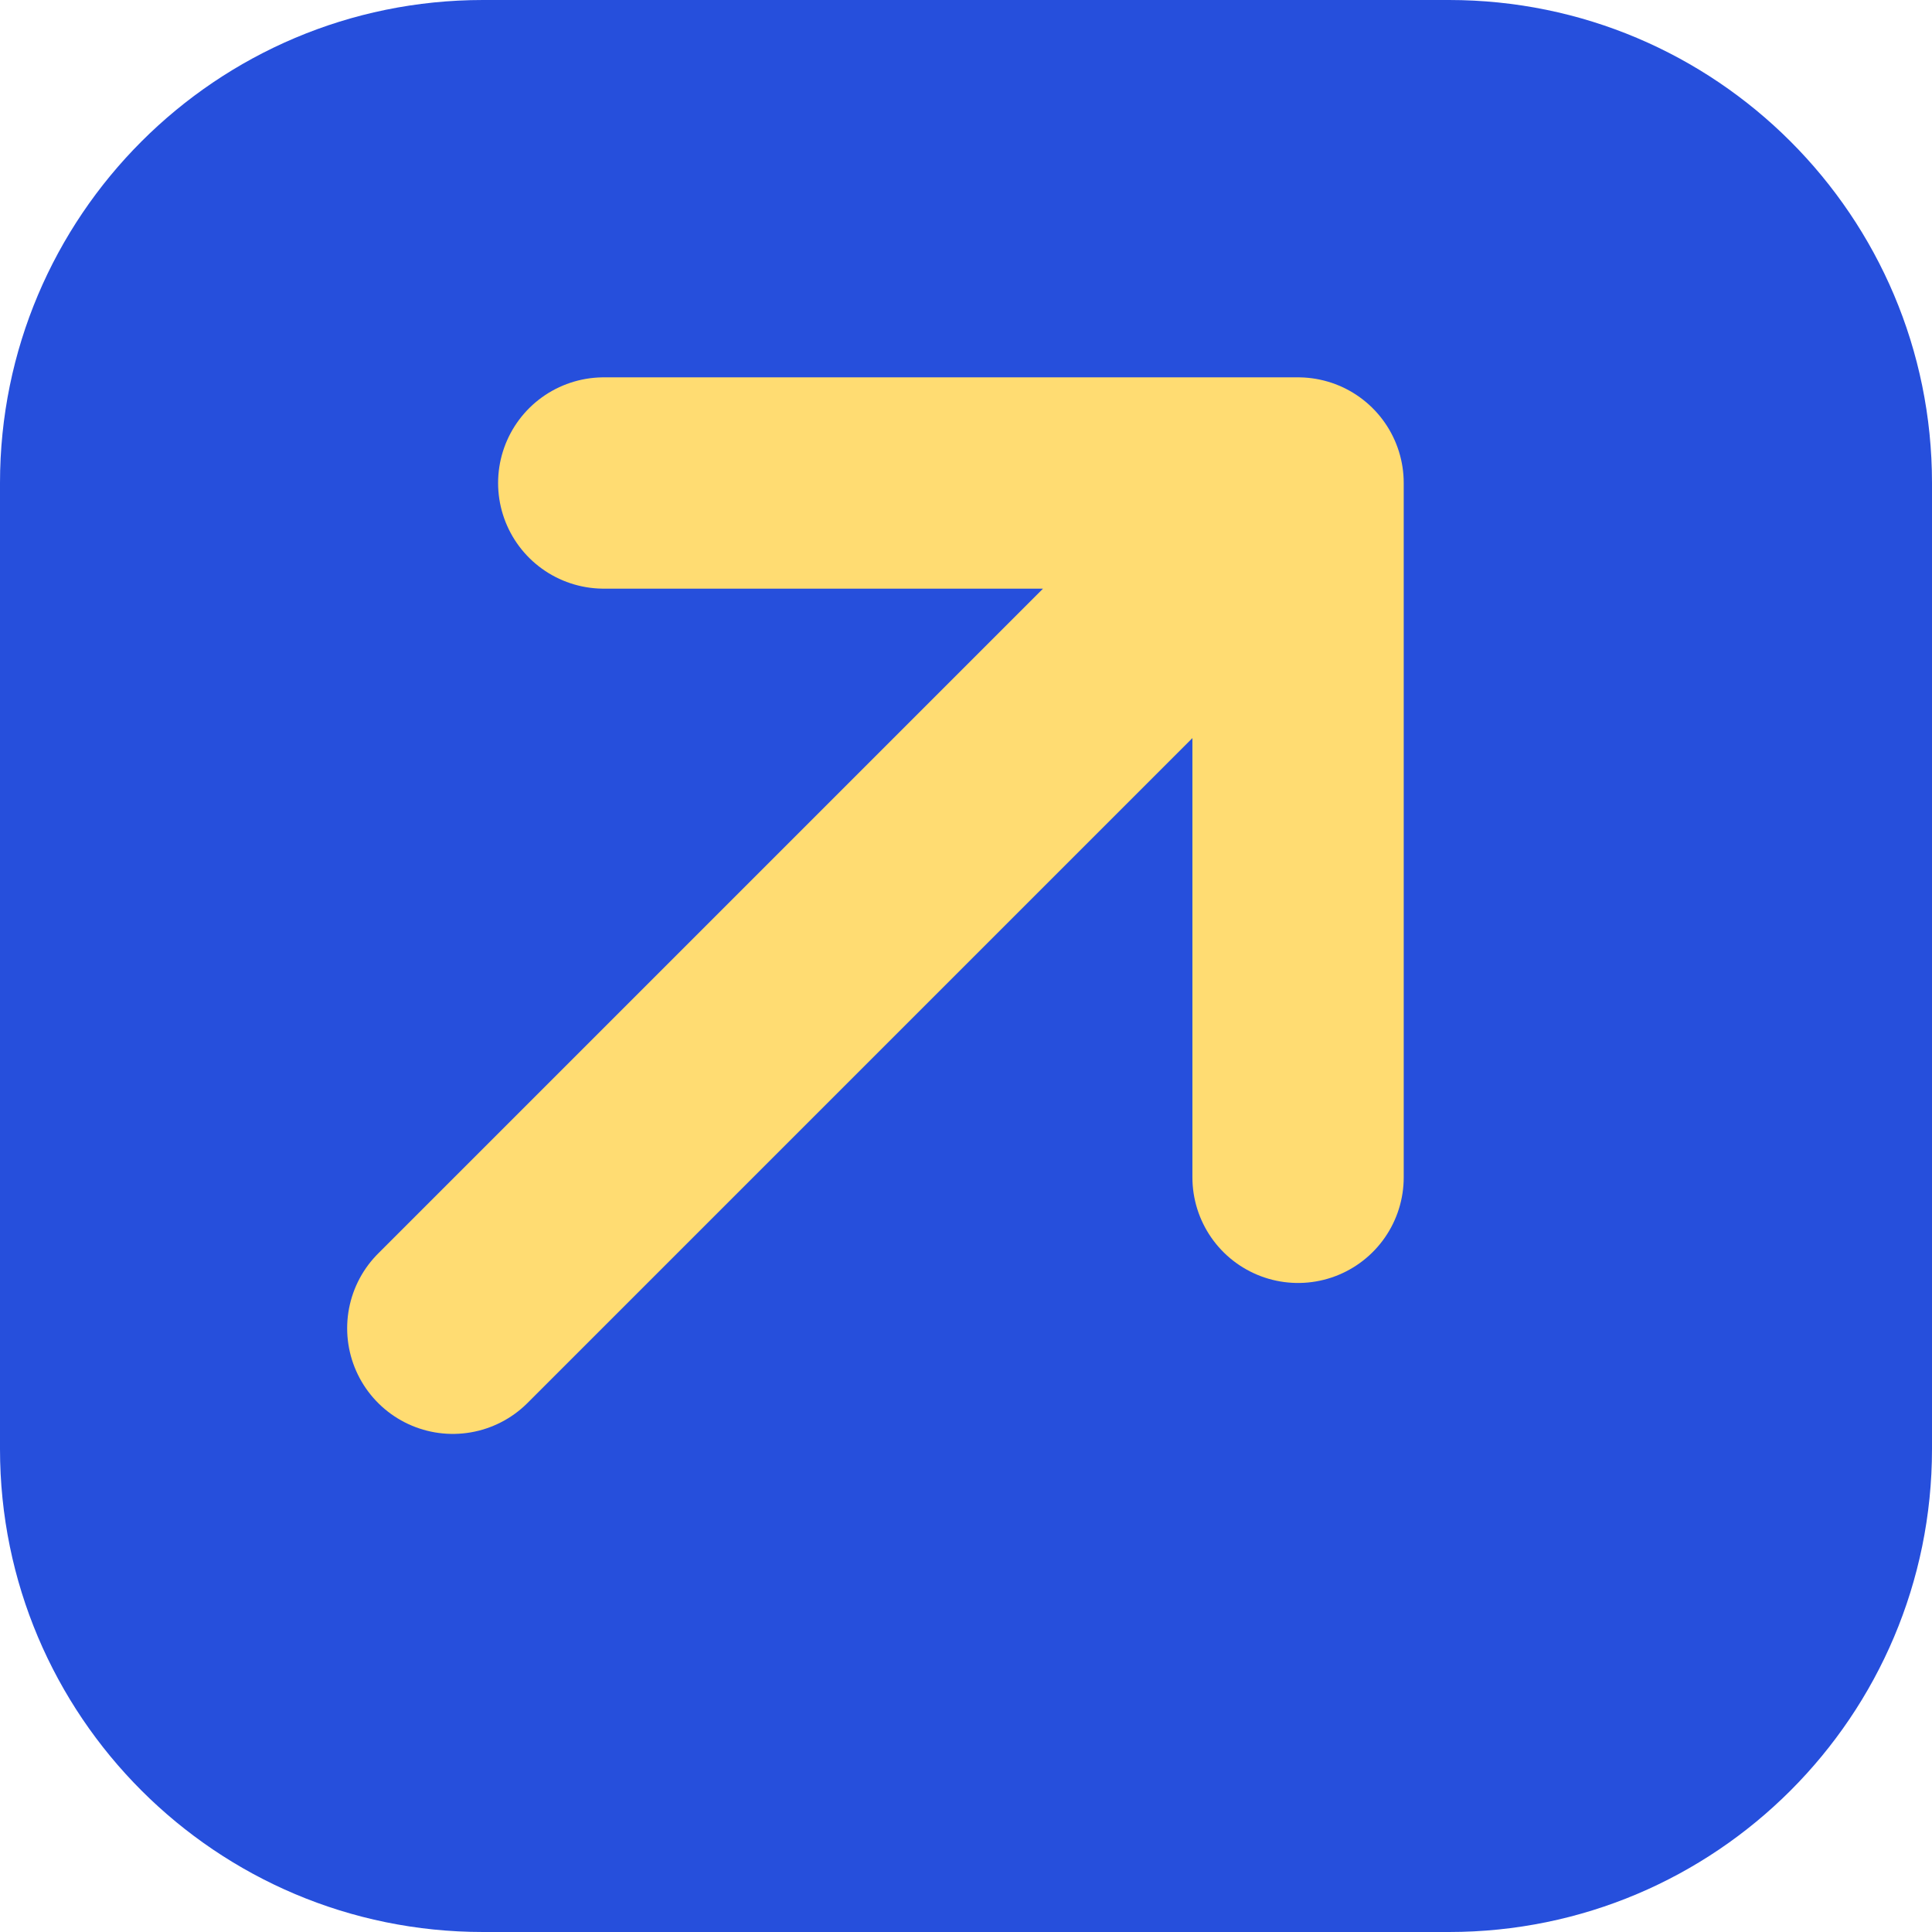
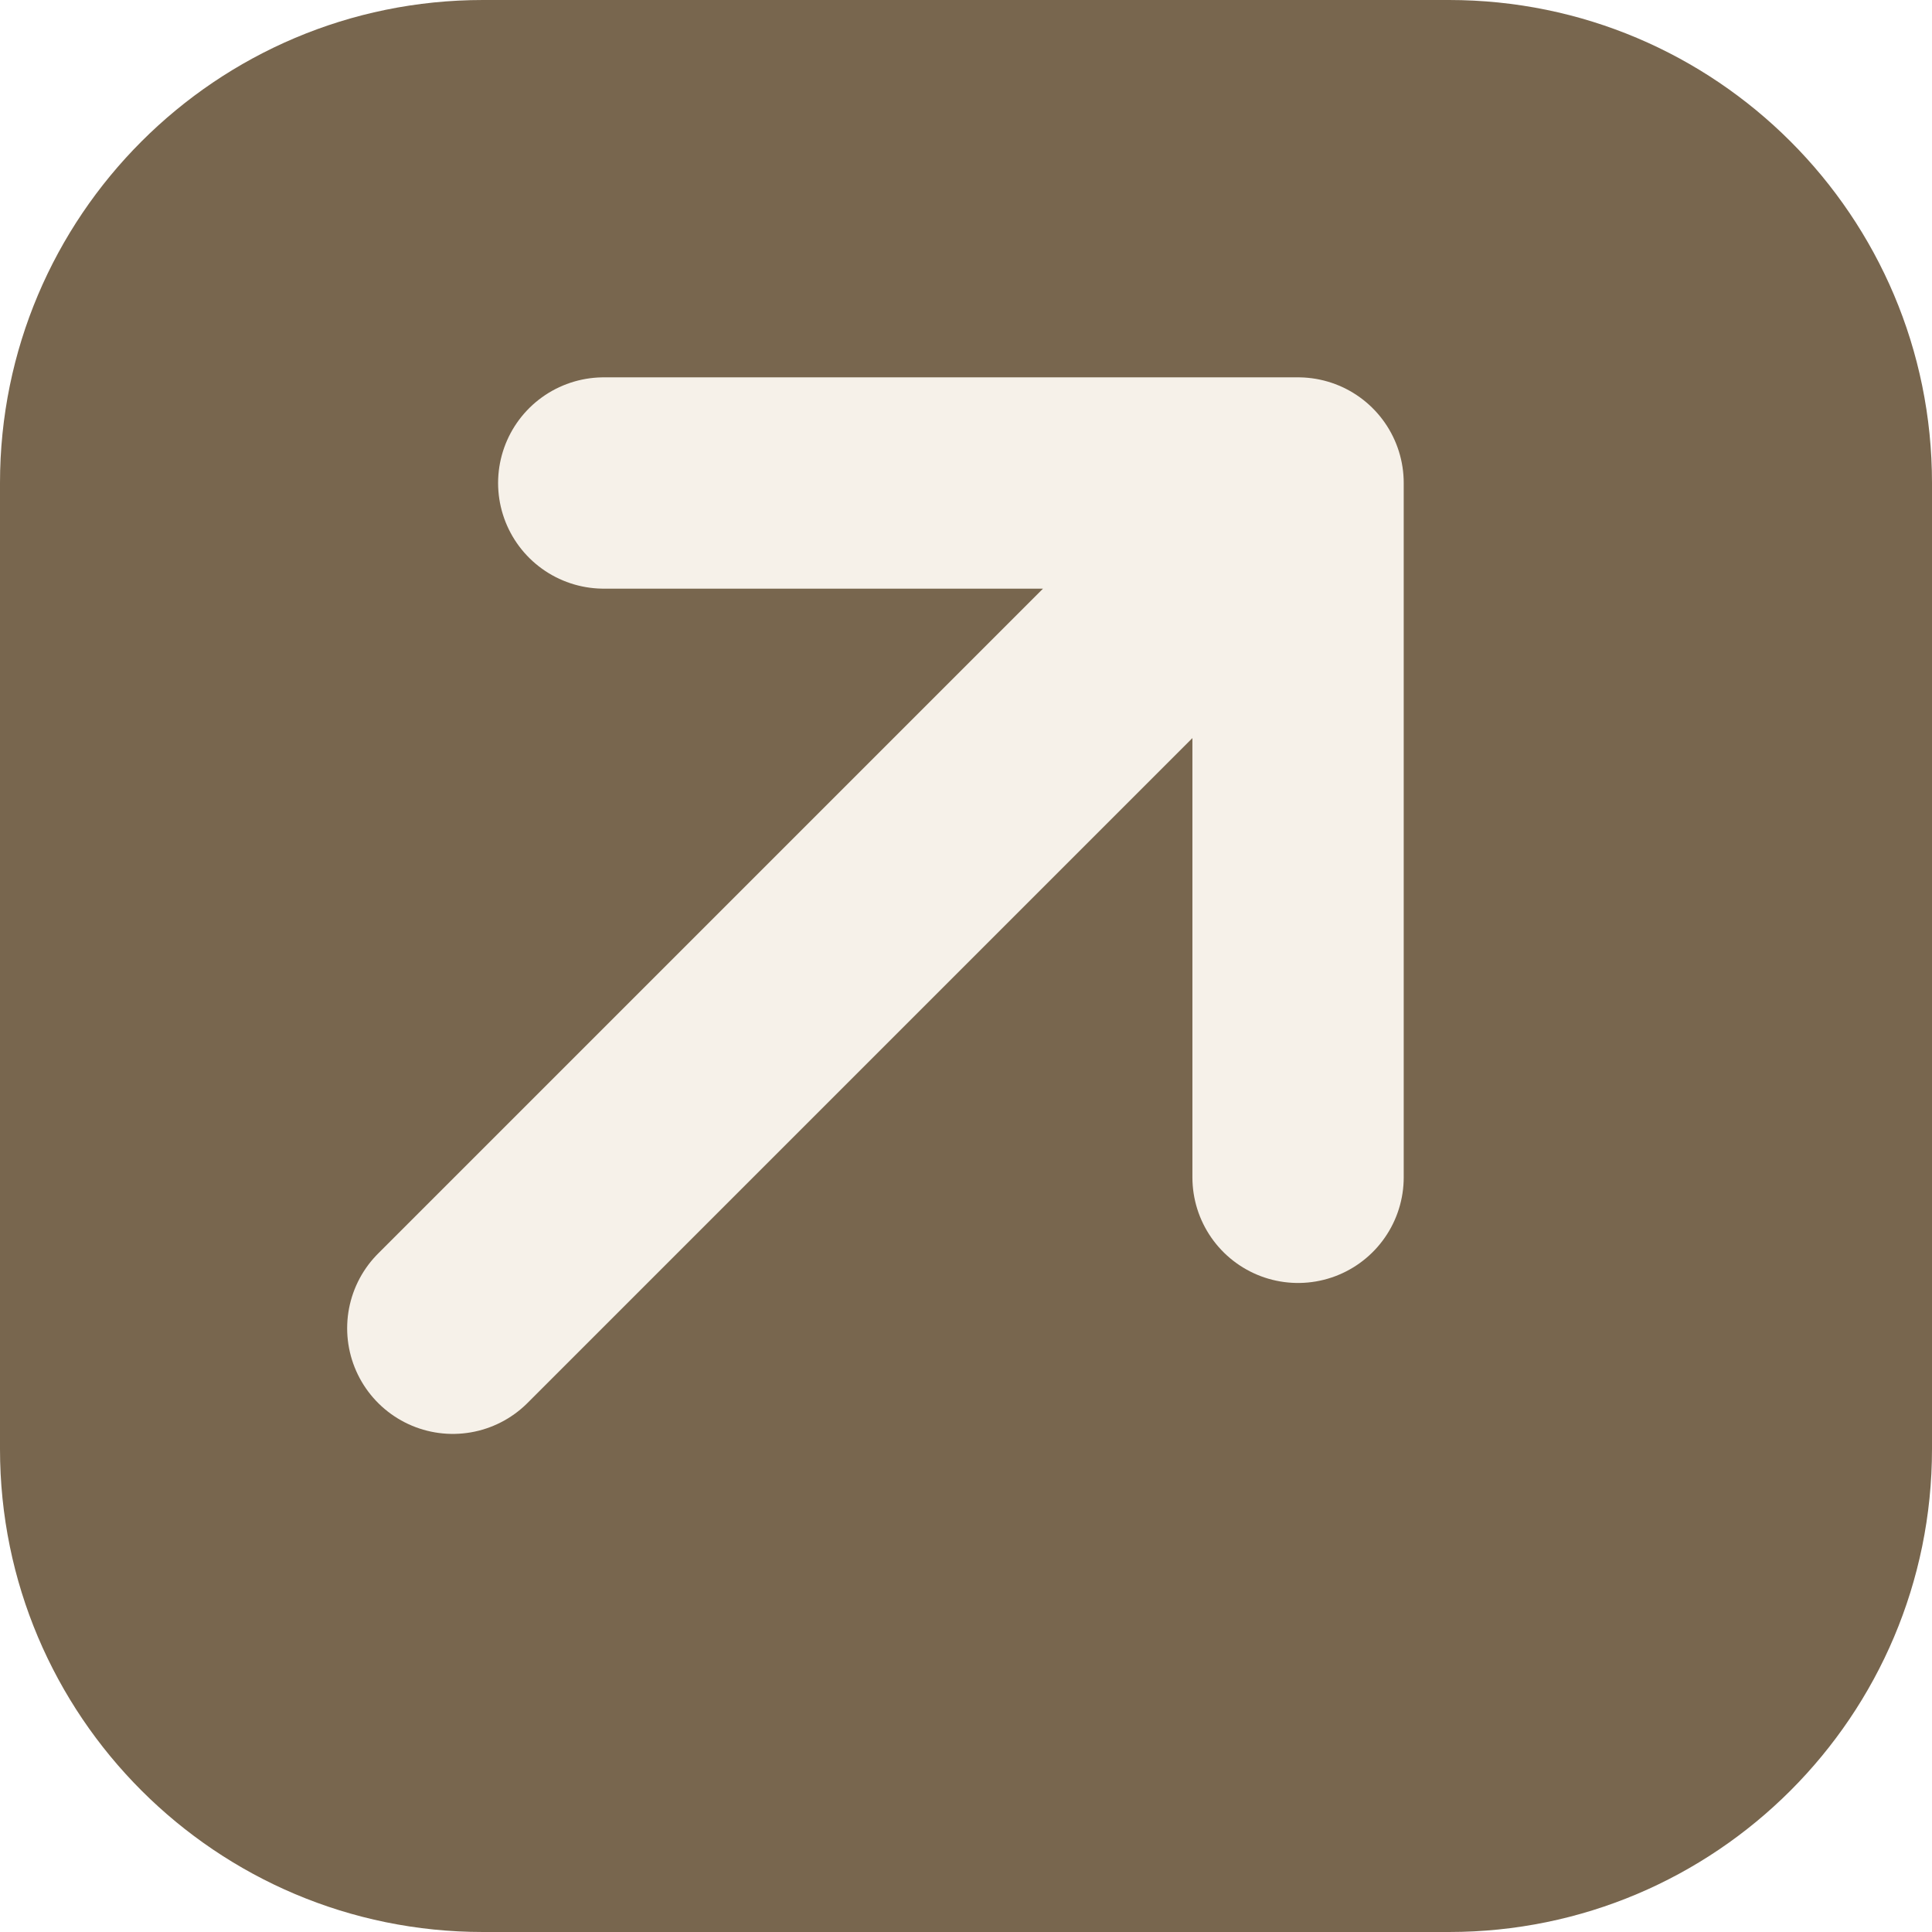
<svg xmlns="http://www.w3.org/2000/svg" viewBox="0 0 64 64">
-   <rect width="64" height="64" rx="16" fill="#264fdc" />
-   <path d="M15 44 43 16M20 16h23v23" fill="none" stroke="#ffdc72" stroke-width="7" stroke-linecap="round" stroke-linejoin="round" />
+   <rect width="64" height="64" rx="16" fill="#78664e" />
+   <path d="M15 44 43 16M20 16h23v23" fill="none" stroke="#f6f1e9" stroke-width="7" stroke-linecap="round" stroke-linejoin="round" />
</svg>
